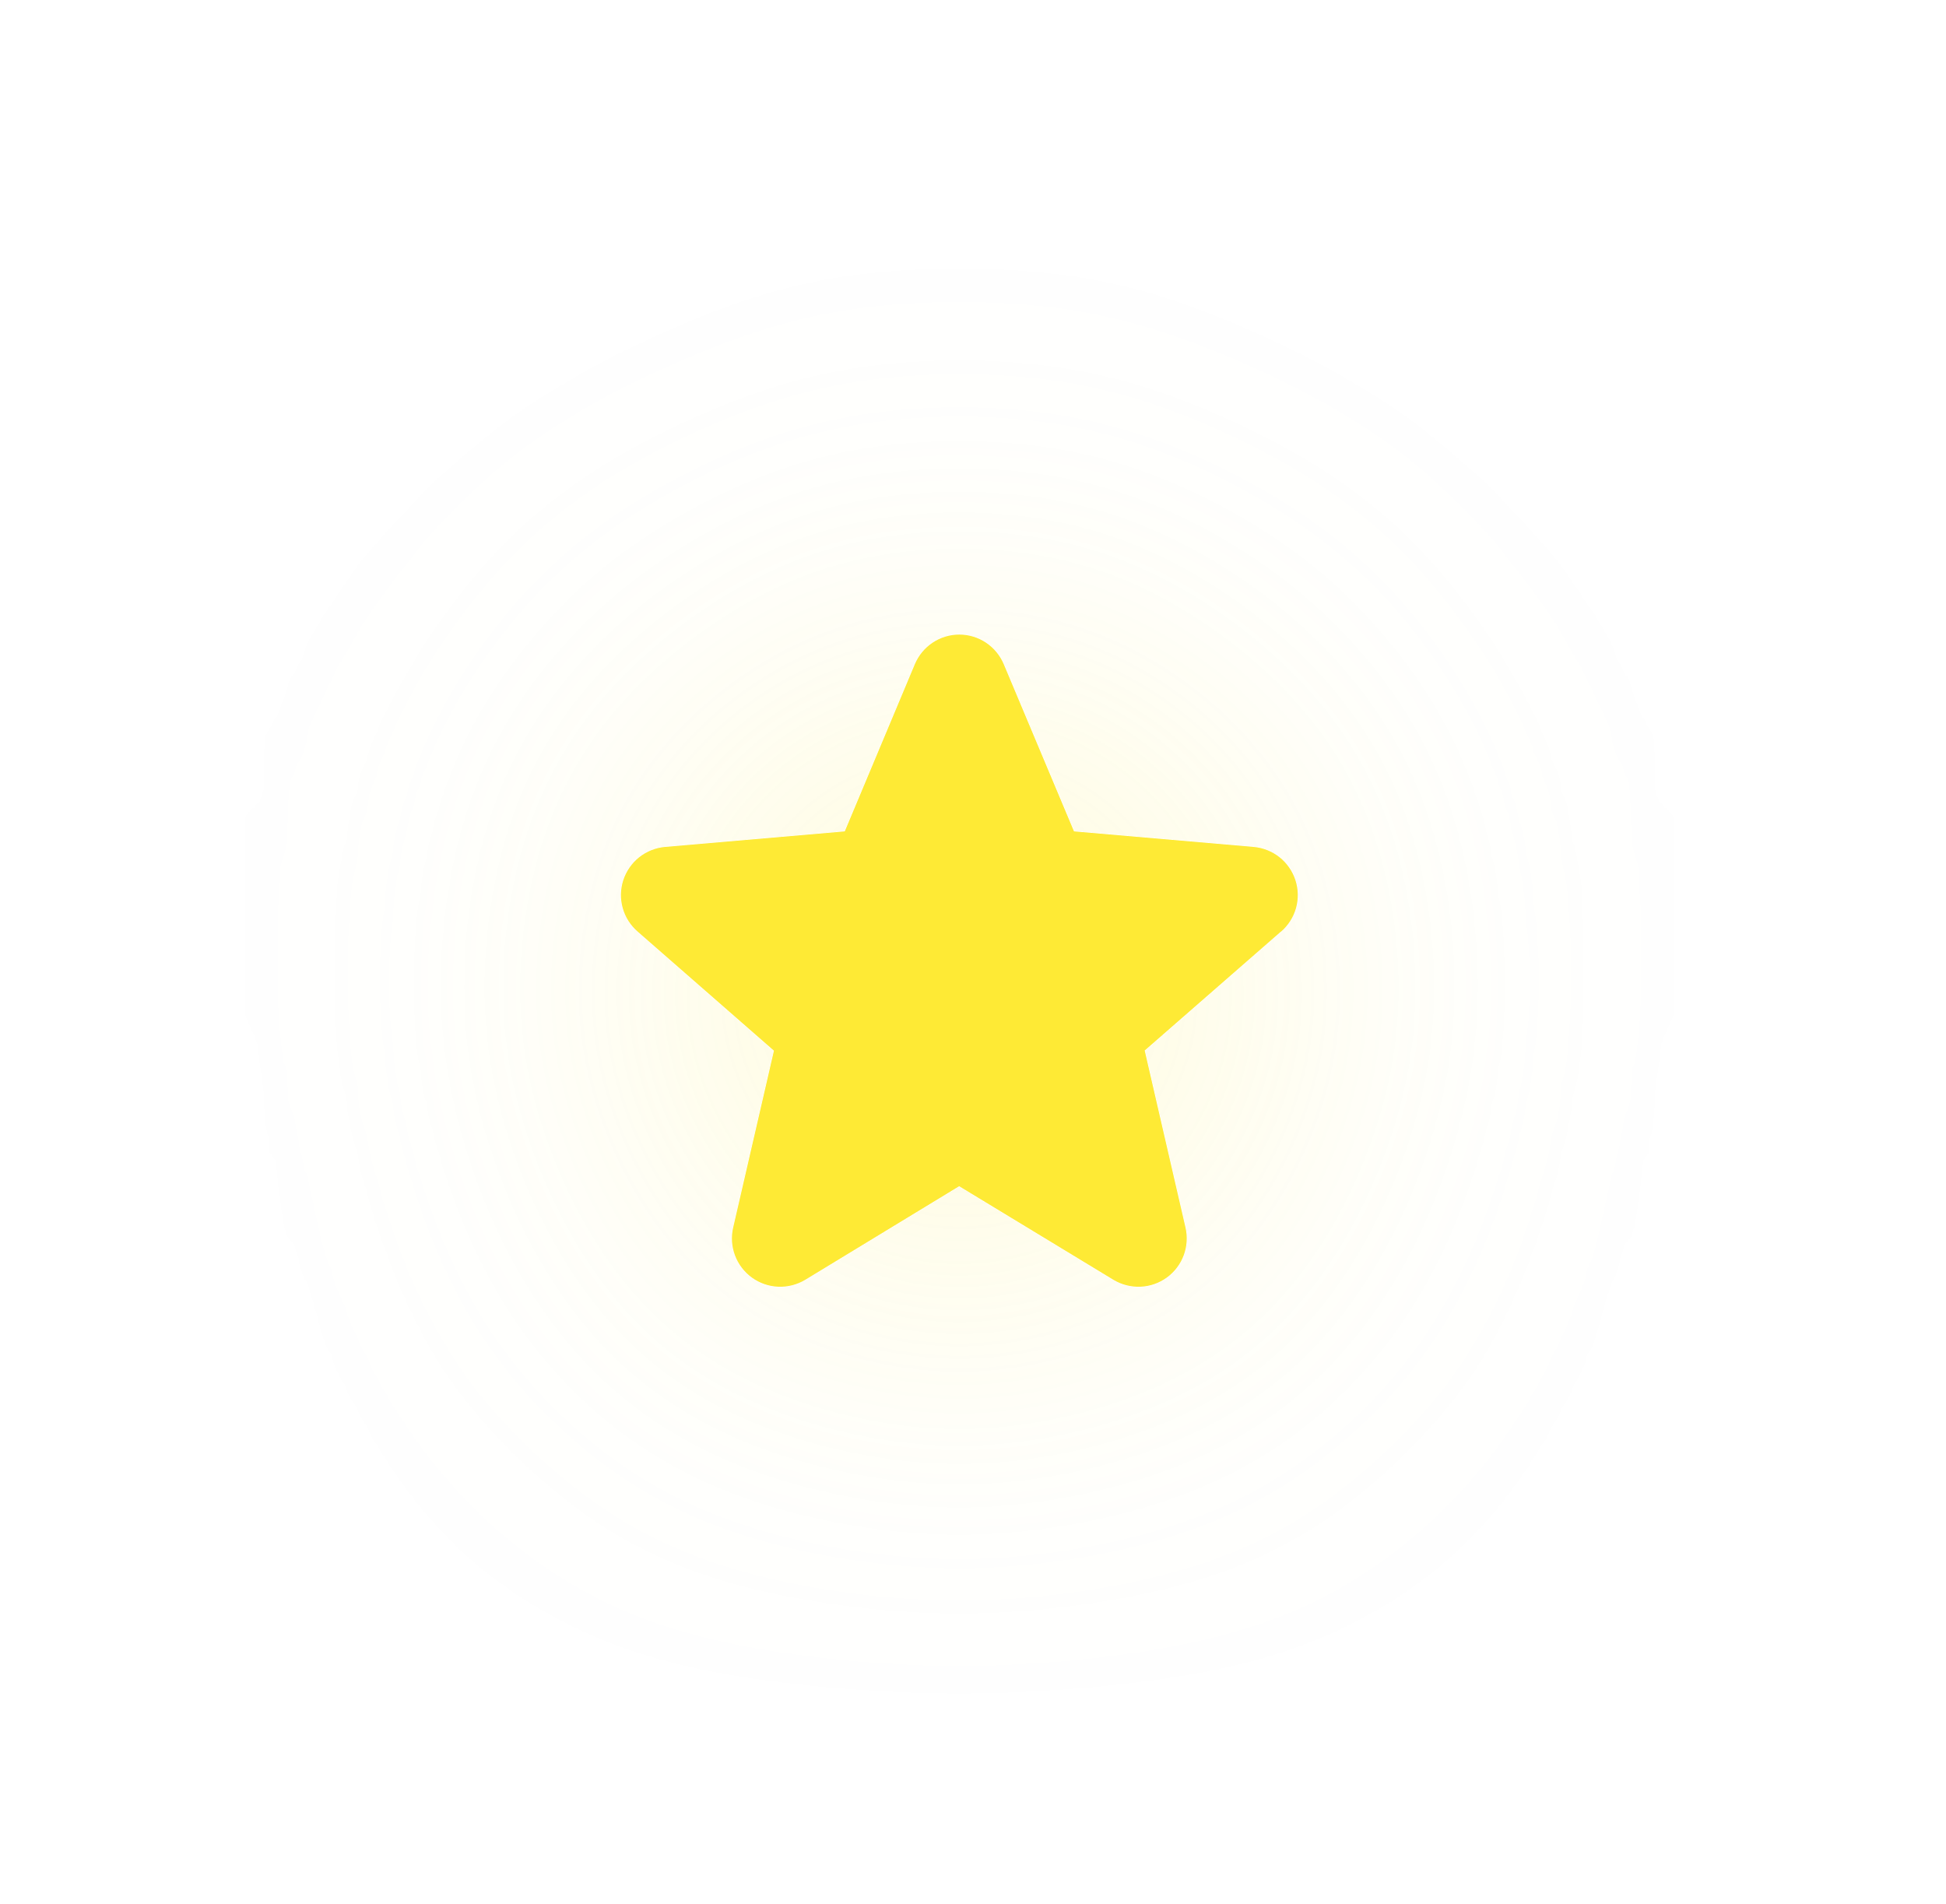
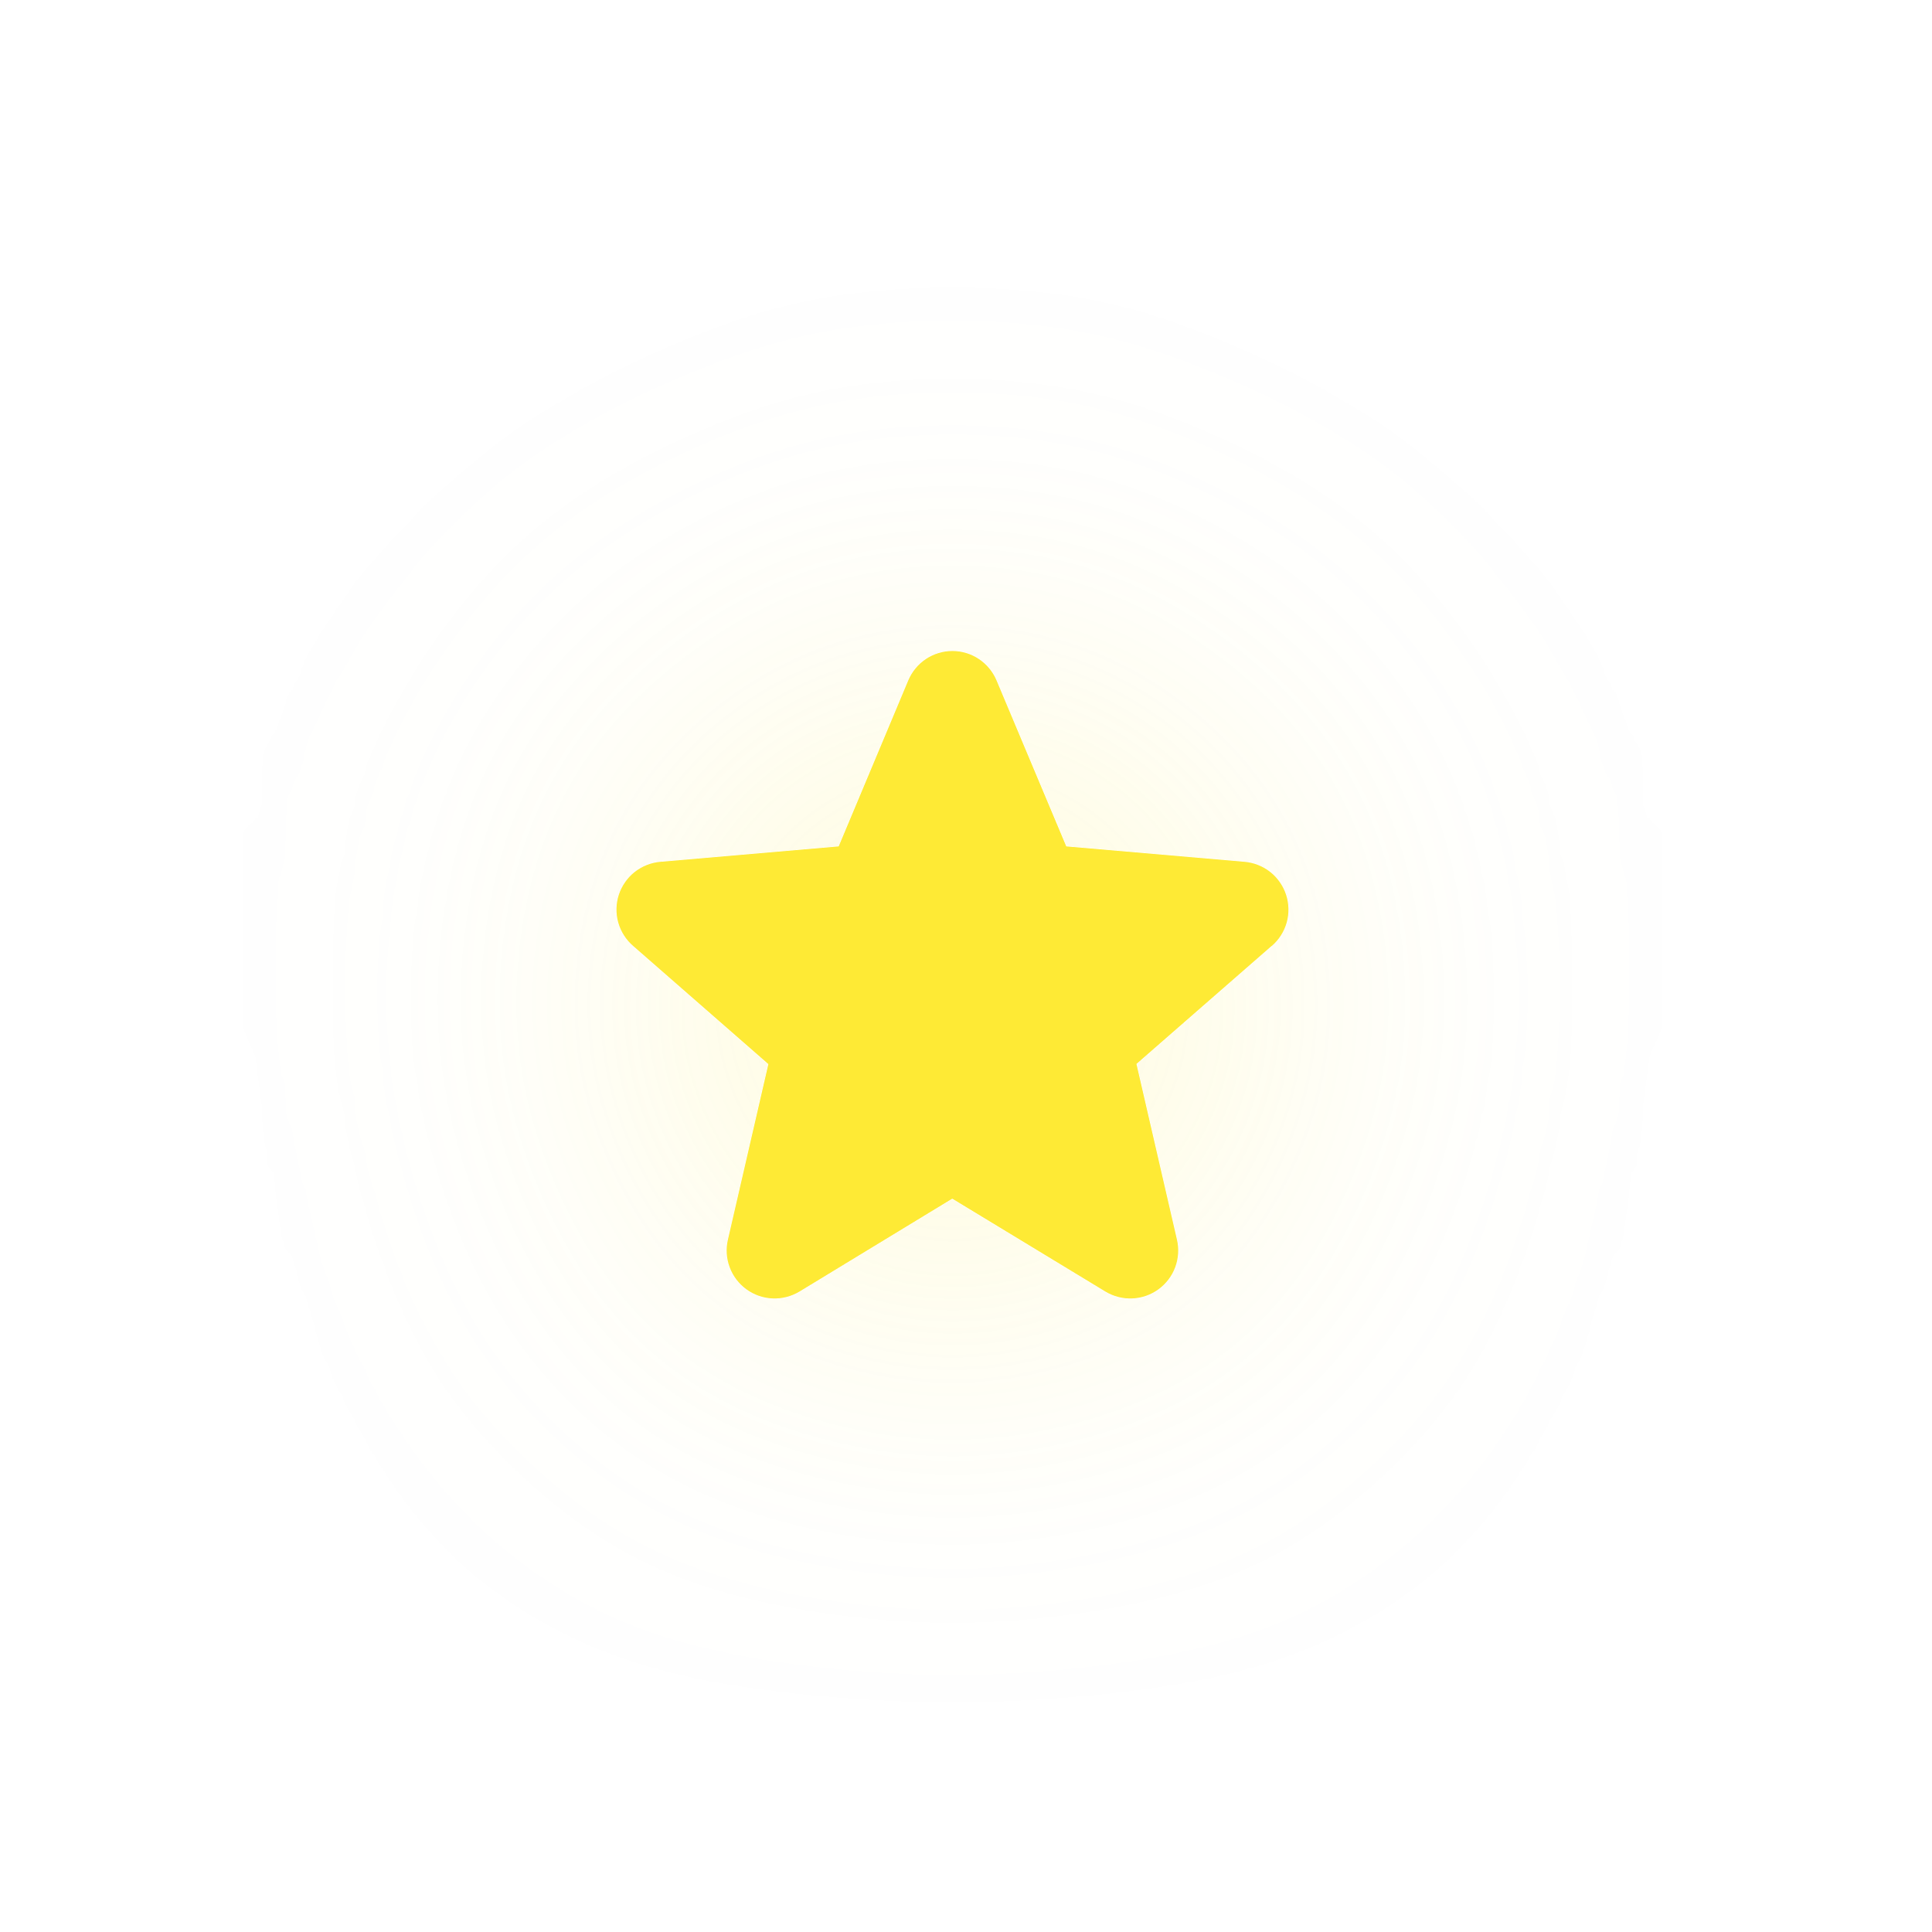
- <svg xmlns="http://www.w3.org/2000/svg" width="46" height="45" viewBox="0 0 46 45" fill="none">
+ <svg xmlns="http://www.w3.org/2000/svg" width="35" height="35" viewBox="0 0 46 45" fill="none">
  <g filter="url(#filter0_d_615_474)">
    <path d="M30.278 22.022L27.059 24.832L28.023 29.015C28.074 29.233 28.059 29.462 27.981 29.673C27.903 29.883 27.764 30.066 27.583 30.198C27.401 30.33 27.185 30.406 26.96 30.415C26.736 30.425 26.514 30.368 26.321 30.253L22.673 28.04L19.033 30.253C18.84 30.368 18.618 30.425 18.394 30.415C18.169 30.406 17.953 30.33 17.771 30.198C17.59 30.066 17.451 29.883 17.373 29.673C17.294 29.462 17.28 29.233 17.331 29.015L18.294 24.836L15.074 22.022C14.904 21.875 14.78 21.681 14.72 21.465C14.659 21.248 14.664 21.019 14.733 20.805C14.803 20.591 14.934 20.402 15.11 20.262C15.287 20.123 15.5 20.038 15.724 20.019L19.968 19.652L21.625 15.7C21.712 15.493 21.858 15.316 22.045 15.191C22.232 15.066 22.451 15 22.676 15C22.901 15 23.12 15.066 23.307 15.191C23.494 15.316 23.64 15.493 23.727 15.7L25.388 19.652L29.631 20.019C29.855 20.038 30.069 20.123 30.245 20.262C30.421 20.402 30.552 20.591 30.622 20.805C30.691 21.019 30.696 21.248 30.636 21.465C30.575 21.681 30.452 21.875 30.282 22.022H30.278Z" fill="#FEEA35" />
  </g>
  <defs>
    <filter id="filter0_d_615_474" x="0.27" y="0.592" width="44.816" height="44.232" filterUnits="userSpaceOnUse" color-interpolation-filters="sRGB">
      <feFlood flood-opacity="0" result="BackgroundImageFix" />
      <feColorMatrix in="SourceAlpha" type="matrix" values="0 0 0 0 0 0 0 0 0 0 0 0 0 0 0 0 0 0 127 0" result="hardAlpha" />
      <feOffset />
      <feGaussianBlur stdDeviation="7.204" />
      <feComposite in2="hardAlpha" operator="out" />
      <feColorMatrix type="matrix" values="0 0 0 0 0.996 0 0 0 0 0.918 0 0 0 0 0.208 0 0 0 0.25 0" />
      <feBlend mode="normal" in2="BackgroundImageFix" result="effect1_dropShadow_615_474" />
      <feBlend mode="normal" in="SourceGraphic" in2="effect1_dropShadow_615_474" result="shape" />
    </filter>
  </defs>
</svg>
